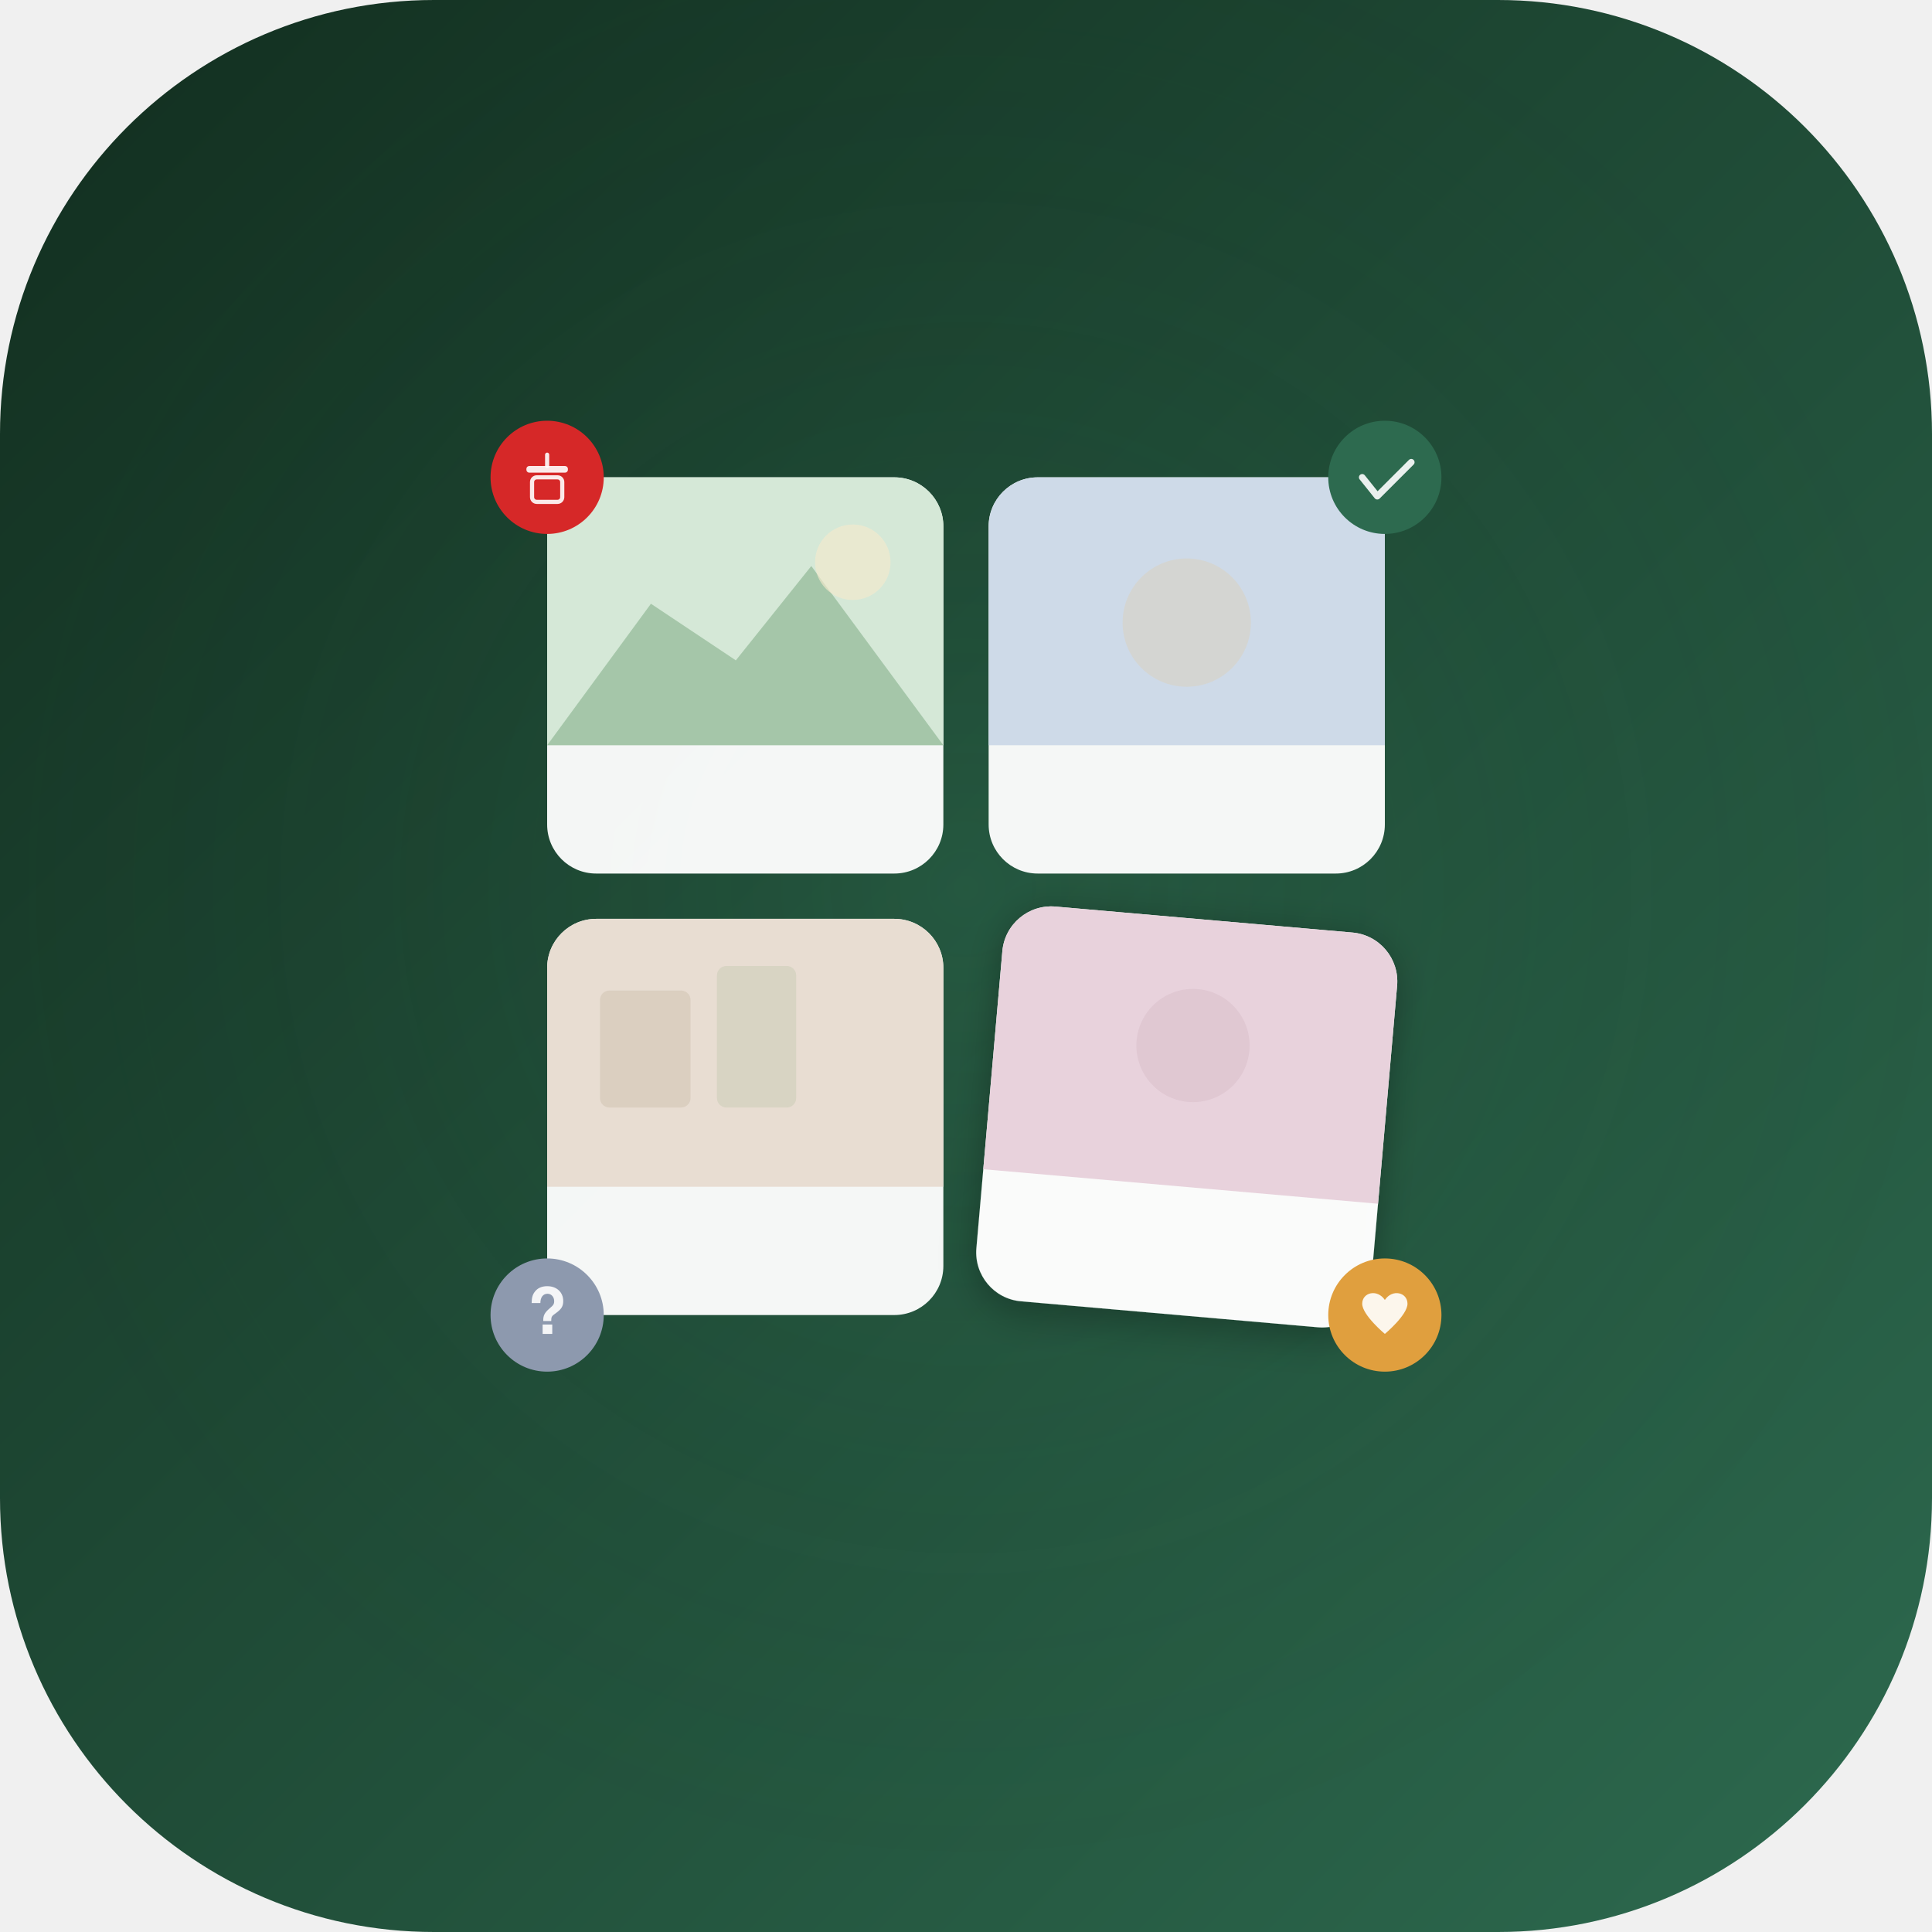
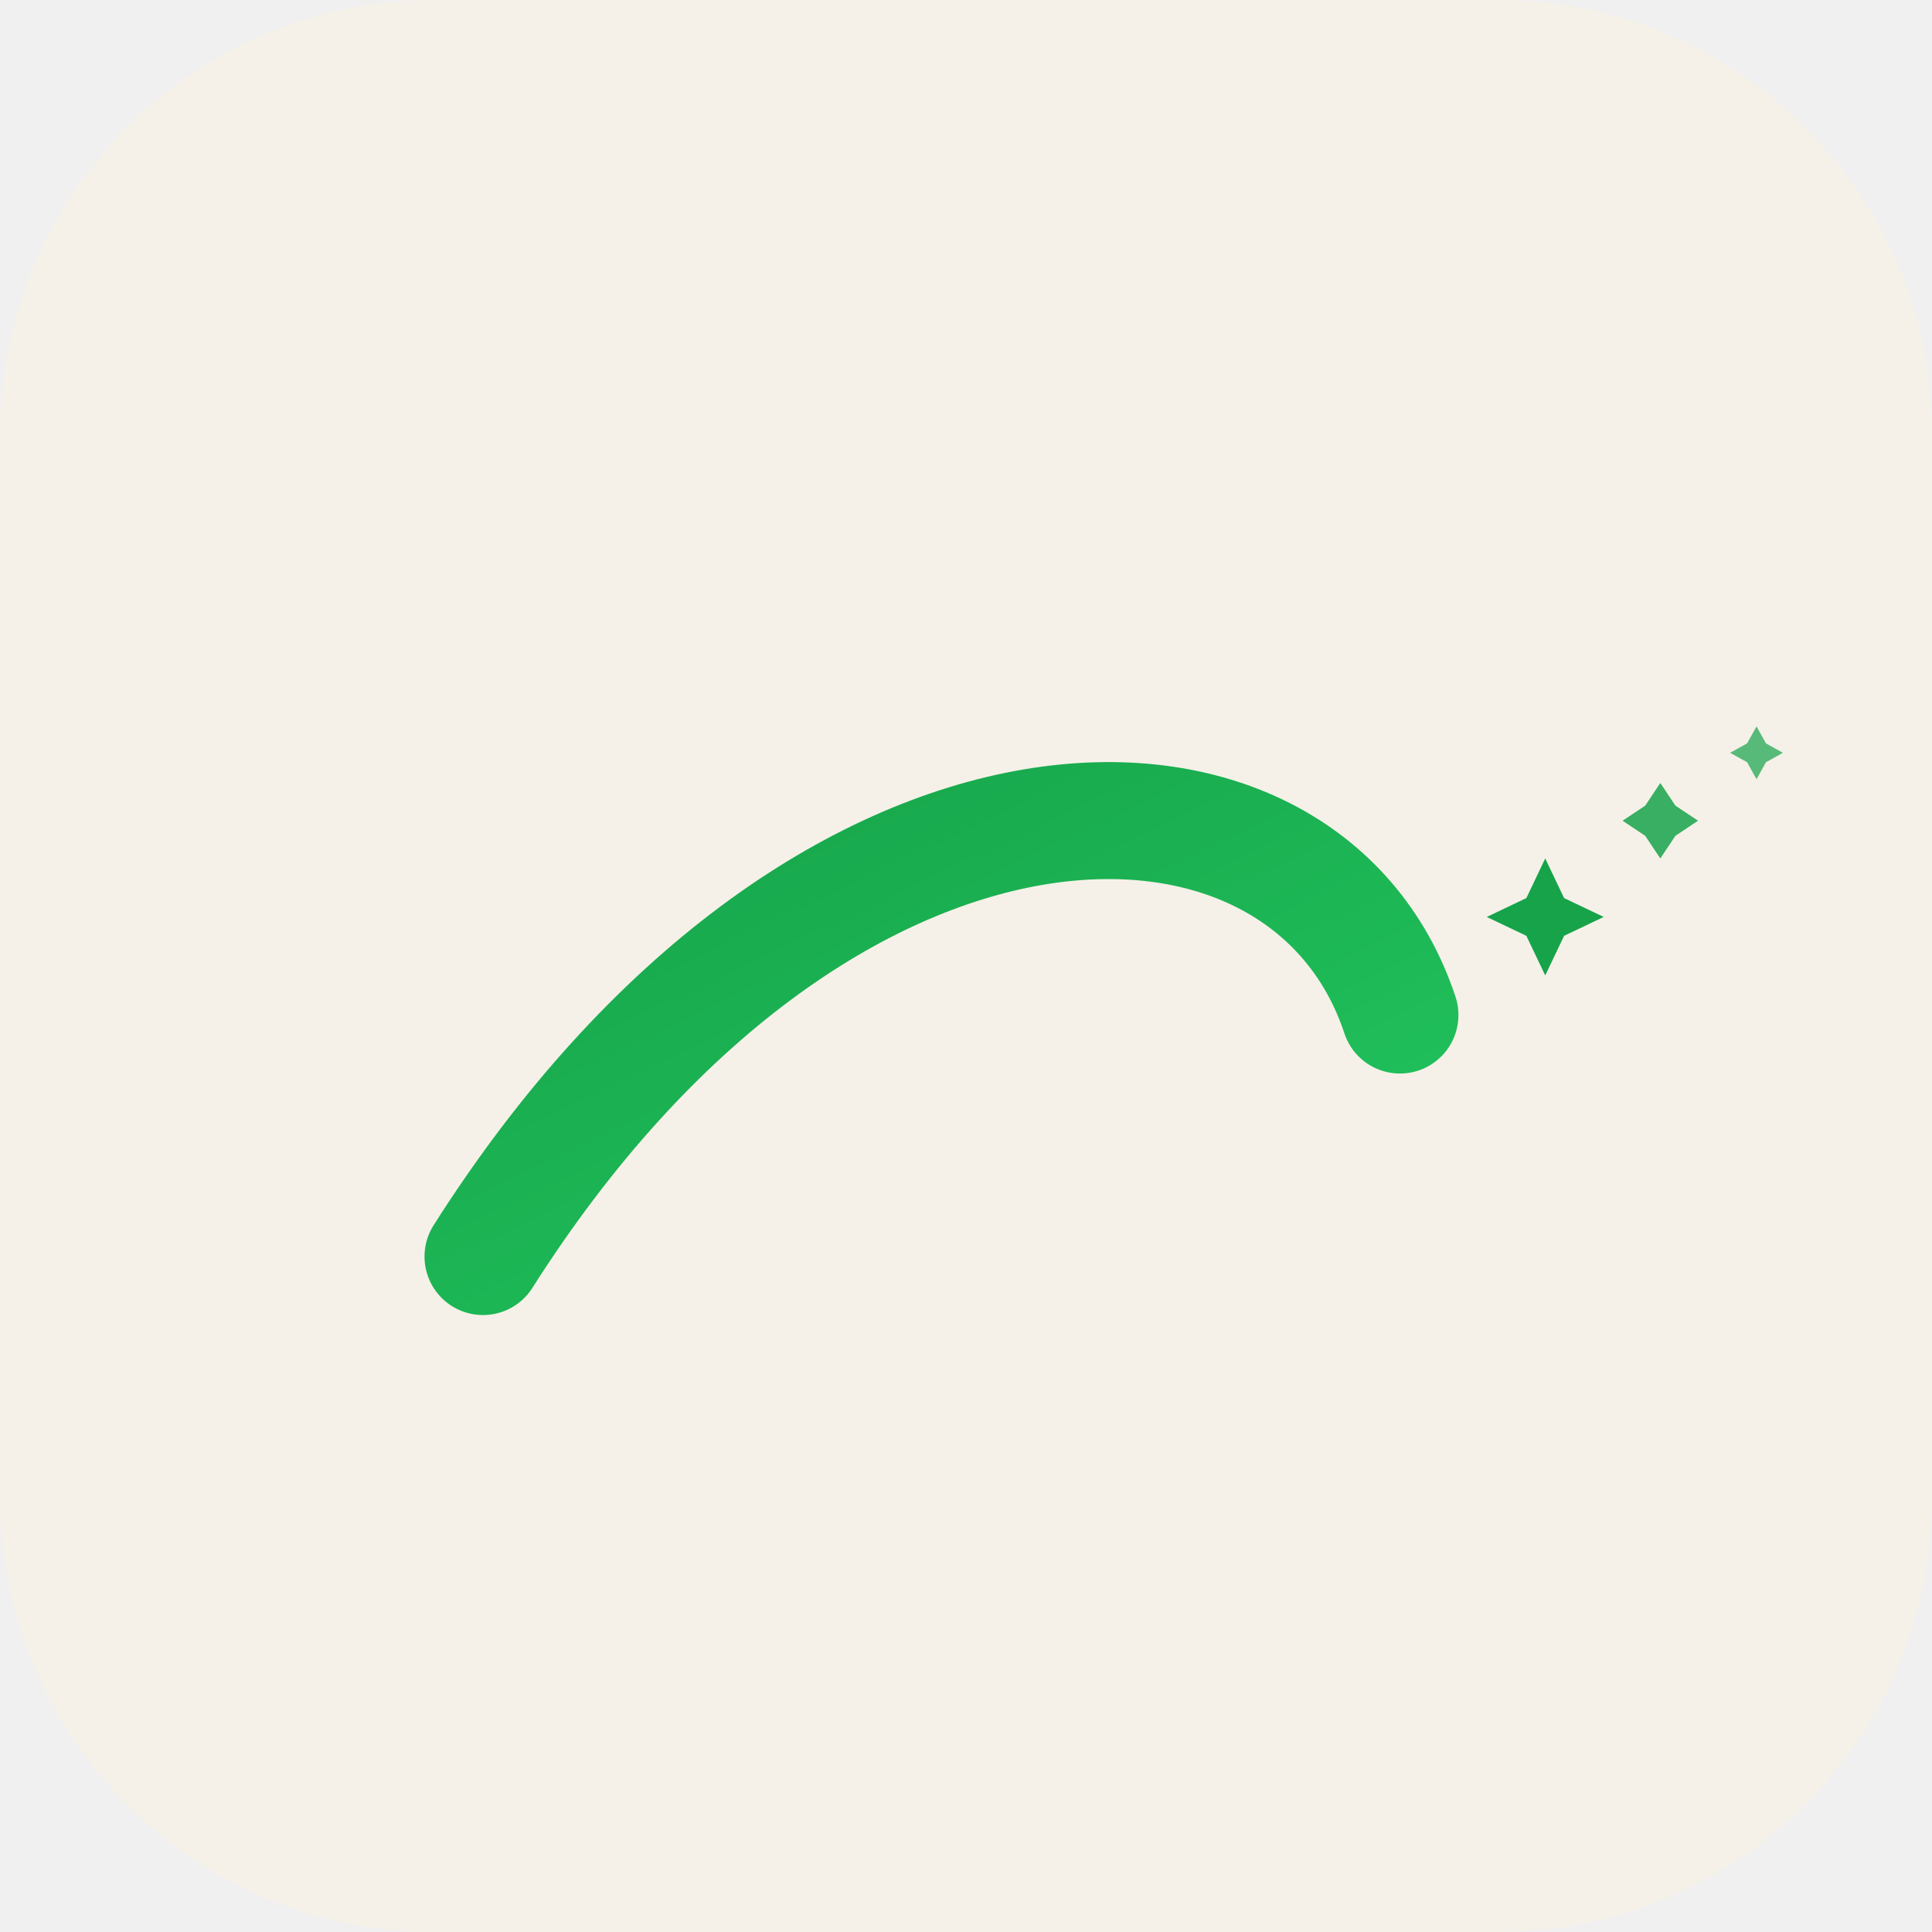
<svg xmlns="http://www.w3.org/2000/svg" viewBox="0 0 1024 1024" width="1024" height="1024">
  <defs>
-     <linearGradient id="bg" x1="0%" y1="0%" x2="100%" y2="100%">
-       <stop offset="0%" stop-color="#122E1F" />
-       <stop offset="100%" stop-color="#2D6A4F" />
+     <linearGradient id="g" x1="0" y1="0" x2="1" y2="1">
+       <stop offset="0%" stop-color="#16A34A" />
+       <stop offset="100%" stop-color="#22C55E" />
    </linearGradient>
-     <radialGradient id="gl" cx="50%" cy="46%" r="52%">
-       <stop offset="0%" stop-color="#52B788" stop-opacity="0.12" />
-       <stop offset="100%" stop-color="#122E1F" stop-opacity="0" />
-     </radialGradient>
    <clipPath id="ios">
      <rect width="1024" height="1024" rx="230" ry="230" />
    </clipPath>
-     <clipPath id="t1">
-       <rect x="290" y="253" width="210" height="210" rx="26" />
-     </clipPath>
-     <clipPath id="t2">
-       <rect x="524" y="253" width="210" height="210" rx="26" />
-     </clipPath>
-     <clipPath id="t3">
-       <rect x="290" y="487" width="210" height="210" rx="26" />
-     </clipPath>
-     <clipPath id="t4">
-       <rect x="-105" y="-105" width="210" height="210" rx="26" />
-     </clipPath>
-     <filter id="lift">
-       <feDropShadow dx="0" dy="5" stdDeviation="10" flood-color="#000" flood-opacity="0.3" />
-     </filter>
  </defs>
  <g clip-path="url(#ios)">
-     <rect width="1024" height="1024" fill="url(#bg)" />
-     <rect width="1024" height="1024" fill="url(#gl)" />
-     <rect x="290" y="253" width="210" height="210" rx="26" fill="white" opacity="0.95" />
-     <g clip-path="url(#t1)">
-       <rect x="290" y="253" width="210" height="142" fill="#D5E8D7" />
-       <polygon points="290,395 345,320 390,350 430,300 500,395" fill="#6B9E72" opacity="0.45" />
-       <circle cx="452" cy="298" r="20" fill="#F5EACD" opacity="0.65" />
+     <rect width="1024" height="1024" rx="230" fill="#F5F1E8" />
+     <path d="M256 666 C435 384, 691 384, 742 538" stroke="url(#g)" stroke-width="62" fill="none" stroke-linecap="round" />
+     <g transform="translate(819, 486)">
+       <path d="M0 -31 L10 -10 L31 0 L10 10 L0 31 L-10 10 L-31 0 L-10 -10 Z" fill="#16A34A" />
    </g>
-     <rect x="524" y="253" width="210" height="210" rx="26" fill="white" opacity="0.95" />
-     <g clip-path="url(#t2)">
-       <rect x="524" y="253" width="210" height="142" fill="#CEDAE8" />
-       <circle cx="629" cy="330" r="34" fill="#DCCFB8" opacity="0.45" />
+     <g transform="translate(880, 435)" opacity="0.85">
+       <path d="M0 -20 L8 -8 L20 0 L8 8 L0 20 L-8 8 L-20 0 L-8 -8 Z" fill="#16A34A" />
    </g>
-     <rect x="290" y="487" width="210" height="210" rx="26" fill="white" opacity="0.95" />
-     <g clip-path="url(#t3)">
-       <rect x="290" y="487" width="210" height="142" fill="#E8DDD2" />
-       <rect x="318" y="525" width="48" height="62" rx="5" fill="#C8BAA6" opacity="0.4" />
-       <rect x="380" y="512" width="42" height="75" rx="5" fill="#BAC2A6" opacity="0.35" />
+     <g transform="translate(931, 399)" opacity="0.7">
+       <path d="M0 -14 L5 -5 L14 0 L5 5 L0 14 L-5 5 L-14 0 L-5 -5 Z" fill="#16A34A" />
    </g>
-     <g transform="translate(629, 592) rotate(5)" filter="url(#lift)">
-       <rect x="-105" y="-105" width="210" height="210" rx="26" fill="white" opacity="0.97" />
-       <g clip-path="url(#t4)">
-         <rect x="-105" y="-105" width="210" height="142" fill="#E8D2DC" />
-         <circle cx="0" cy="-38" r="30" fill="#D4B8C4" opacity="0.4" />
-       </g>
-     </g>
-     <circle cx="290" cy="253" r="30" fill="#D62828" />
-     <g transform="translate(290, 253)">
-       <rect x="-11" y="-6" width="22" height="3.5" rx="1.5" fill="white" opacity="0.9" />
-       <rect x="-8" y="0" width="16" height="13" rx="2.5" fill="none" stroke="white" stroke-width="2.2" opacity="0.9" />
-       <line x1="0" y1="-12" x2="0" y2="-6" stroke="white" stroke-width="2.2" stroke-linecap="round" opacity="0.9" />
-     </g>
-     <circle cx="734" cy="253" r="30" fill="#2D6A4F" />
-     <polyline points="722,253 730,263 748,245" fill="none" stroke="white" stroke-width="3.5" stroke-linecap="round" stroke-linejoin="round" opacity="0.9" transform="translate(0,0)" />
-     <circle cx="290" cy="697" r="30" fill="#8D99AE" />
-     <text x="290" y="707" text-anchor="middle" font-family="Helvetica, Arial, sans-serif" font-size="34" font-weight="700" fill="white" opacity="0.9">?</text>
-     <circle cx="734" cy="697" r="30" fill="#E09F3E" />
-     <path d="M734,689 C730,683 722,685 722,691 C722,697 734,707 734,707 C734,707 746,697 746,691 C746,685 738,683 734,689Z" fill="white" opacity="0.9" />
  </g>
</svg>
